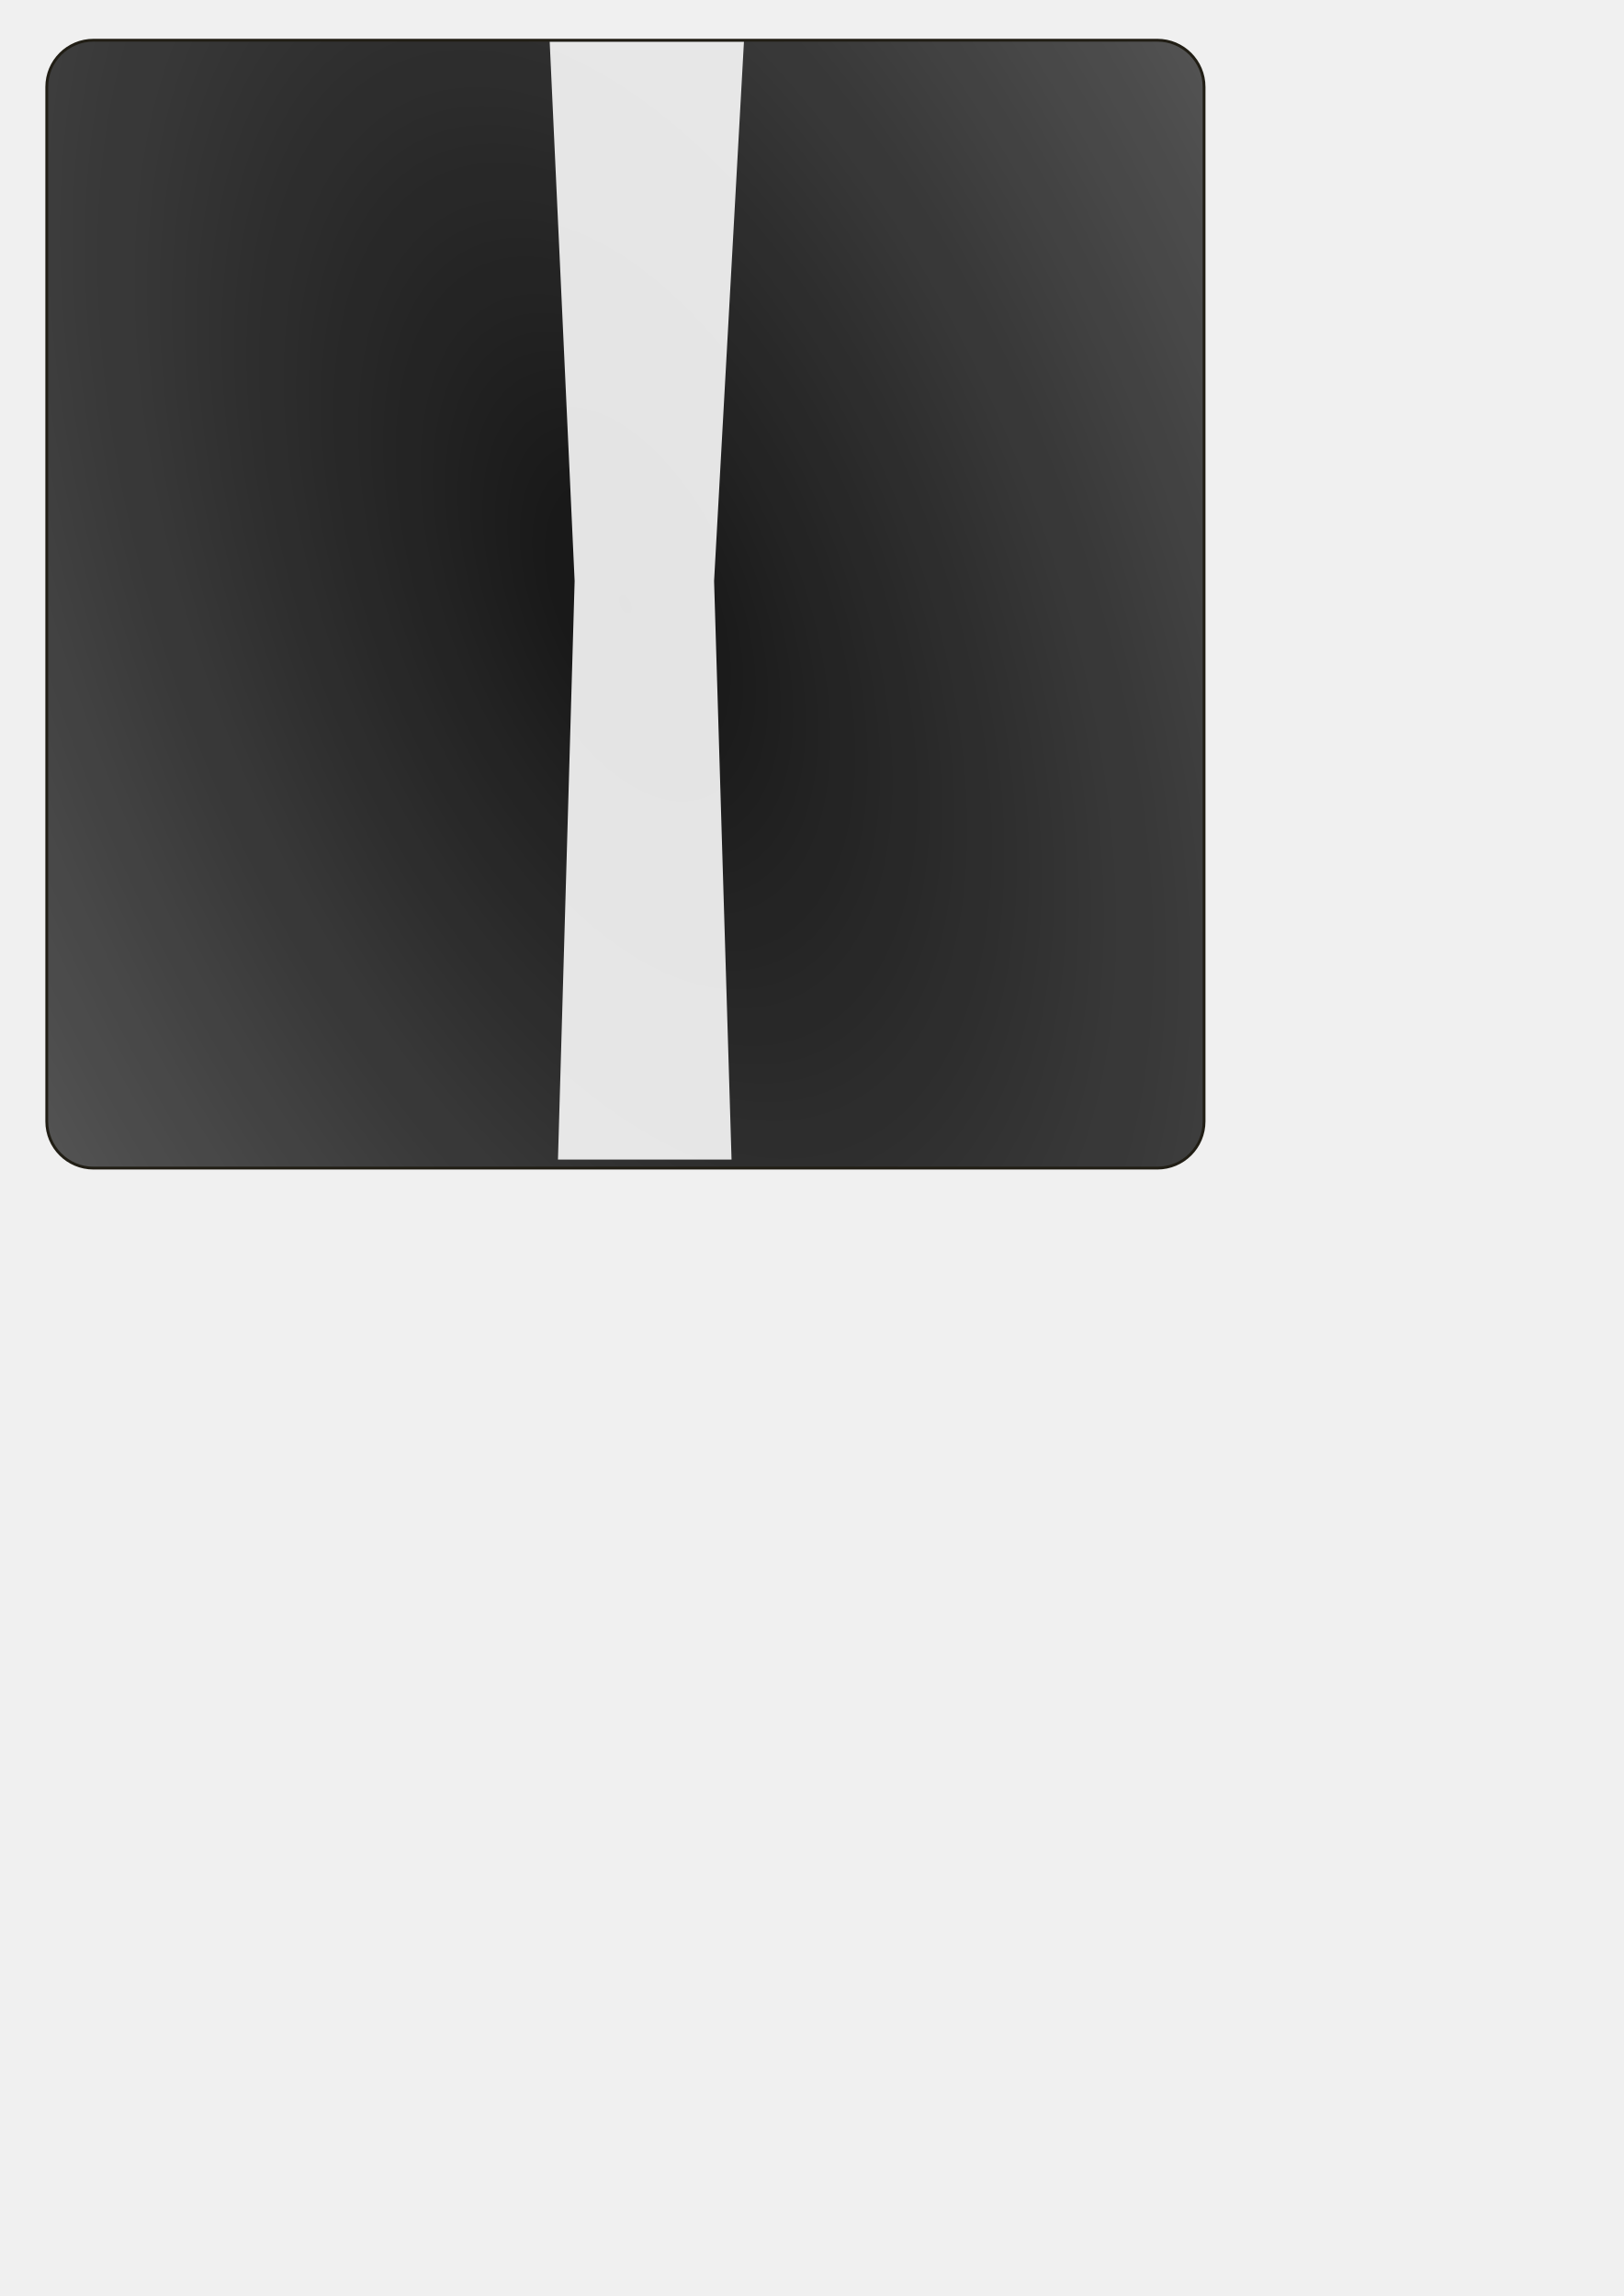
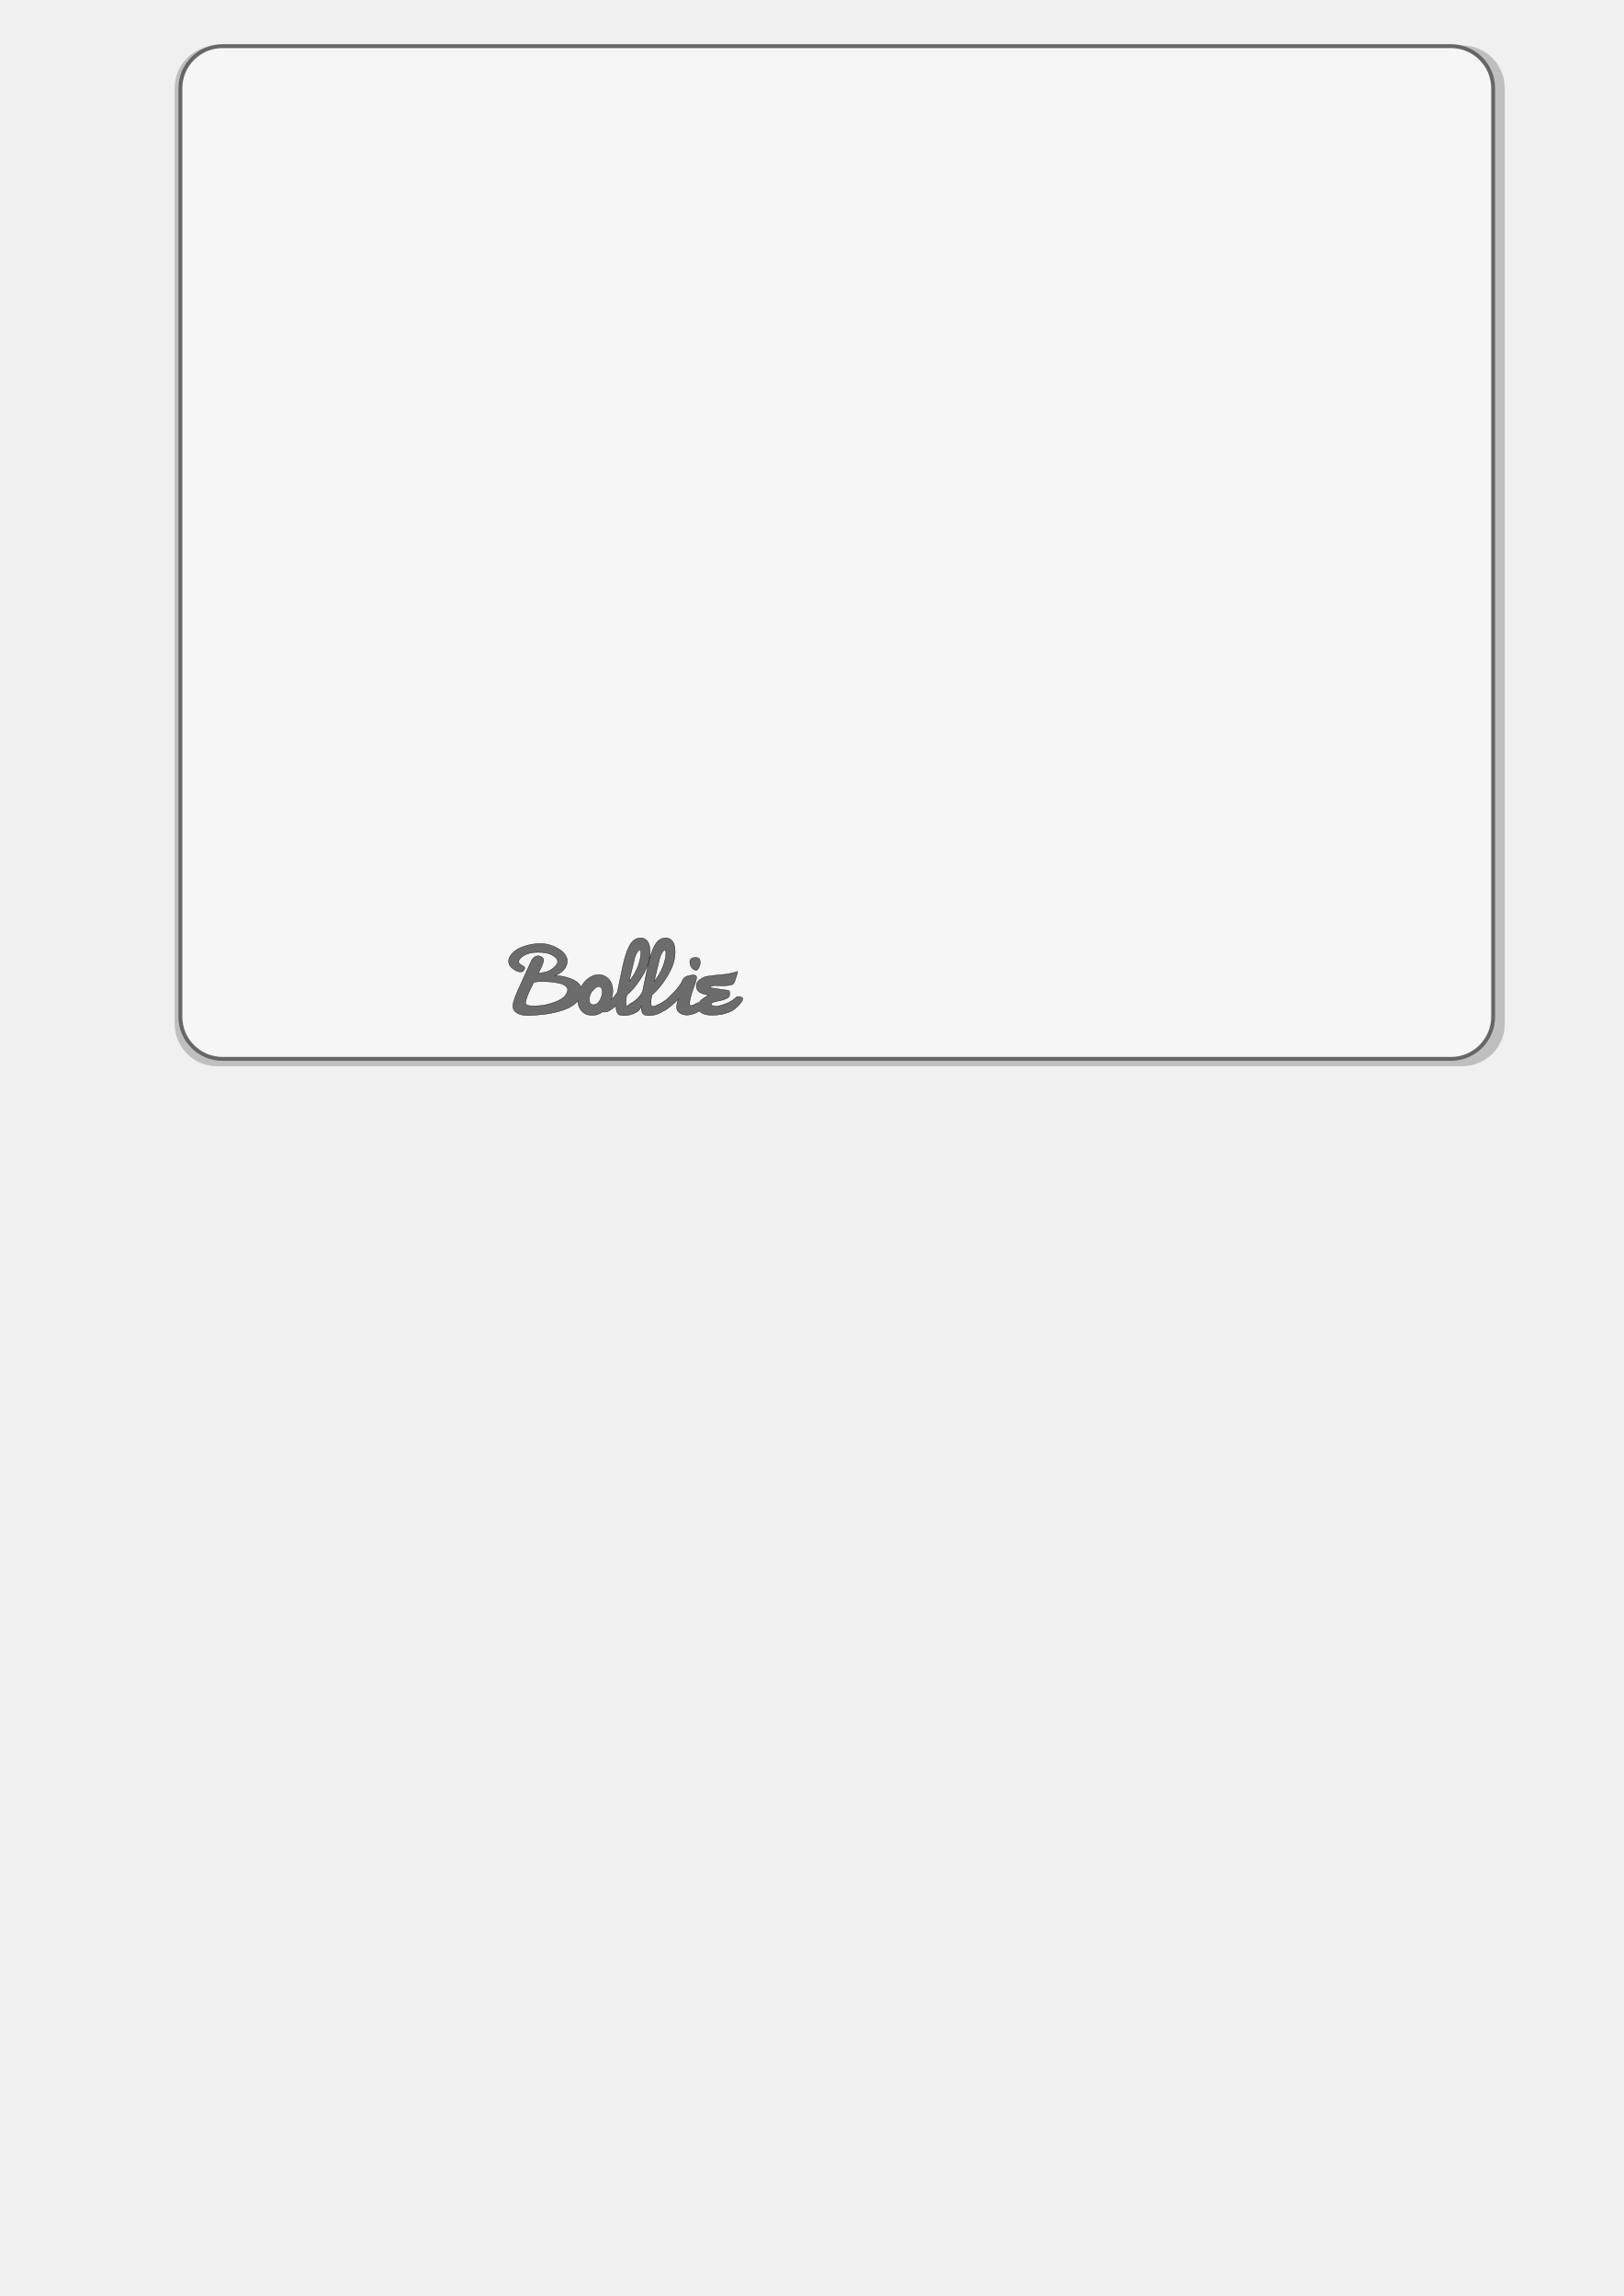
- <svg xmlns="http://www.w3.org/2000/svg" xmlns:xlink="http://www.w3.org/1999/xlink" width="210mm" height="297mm" viewBox="0 0 210 297" version="1.1" id="svg8">
-   <defs id="defs2">
-     <linearGradient id="linearGradient4491">
-       <stop style="stop-color:#000000;stop-opacity:1;" offset="0" id="stop4487" />
-       <stop style="stop-color:#000000;stop-opacity:0;" offset="1" id="stop4489" />
-     </linearGradient>
-     <radialGradient xlink:href="#linearGradient4491" id="radialGradient4493" cx="80.887" cy="78.152" fx="80.887" fy="78.152" r="75.022" gradientTransform="matrix(4.277543,-1.800135,3.39454,8.066224,-530.3998,-406.6307)" gradientUnits="userSpaceOnUse" />
-   </defs>
+ <svg xmlns="http://www.w3.org/2000/svg" width="210mm" height="297mm" viewBox="0 0 210 297" version="1.1" id="svg8">
+   <defs id="defs2" />
  <g id="layer1">
-     <rect style="opacity:0.911;fill:url(#radialGradient4493);fill-opacity:1;stroke:#0d0a00;stroke-width:0.365;stroke-linejoin:round;stroke-miterlimit:4;stroke-dasharray:none;stroke-opacity:1" id="rect3680" width="149.679" height="145.899" x="6.048" y="5.202" ry="6.048" />
-     <path style="fill:#ffffff;fill-opacity:0.882;stroke:none;stroke-width:0.265px;stroke-linecap:butt;stroke-linejoin:miter;stroke-opacity:1" d="m 71.094,5.409 3.225,69.758 -2.156,74.834 h 22.451 L 92.355,75.163 96.217,5.409 Z" id="path4497" />
+     <rect style="fill:#bfbfbf;fill-opacity:1;stroke:none;stroke-width:3.702;stroke-miterlimit:4;stroke-dasharray:none;stroke-opacity:1" id="rect4504" width="172.031" height="132.036" x="22.589" y="5.886" ry="5.498" />
+     <rect ry="5.455" y="5.971" x="23.329" height="130.998" width="169.786" id="rect4540" style="fill:#f6f6f6;fill-opacity:1;stroke:#616161;stroke-width:0.501;stroke-miterlimit:4;stroke-dasharray:none;stroke-opacity:0.95" />
+     <path style="font-style:normal;font-weight:normal;font-size:40px;line-height:125%;font-family:Sans;letter-spacing:0px;word-spacing:0px;fill:#6c6c6c;fill-opacity:1;stroke:#000000;stroke-width:0.045;stroke-opacity:1" d="m 82.867,121.33 c -0.558,1e-5 -1.006,0.275 -1.346,0.825 -0.154,0.259 -0.284,0.523 -0.392,0.795 -0.108,0.272 -0.219,0.608 -0.332,1.006 -0.081,0.288 -0.185,0.715 -0.31,1.285 -0.052,0.244 -0.181,0.864 -0.388,1.858 -0.035,0.169 -0.072,0.353 -0.113,0.554 -0.041,0.201 -0.072,0.353 -0.093,0.459 -0.022,0.106 -0.039,0.186 -0.05,0.239 -0.282,0.407 -0.481,0.668 -0.597,0.784 -0.048,0.051 -0.108,0.106 -0.18,0.166 0.129,-0.379 0.194,-0.759 0.194,-1.138 v -0.086 c -0.035,-0.637 -0.226,-1.129 -0.572,-1.475 -0.352,-0.352 -0.768,-0.527 -1.25,-0.527 -0.477,0 -0.938,0.171 -1.383,0.511 -0.361,0.269 -0.66,0.634 -0.899,1.095 -0.06,-0.131 -0.142,-0.255 -0.247,-0.375 -0.244,-0.279 -0.561,-0.496 -0.95,-0.65 -0.747,-0.299 -1.441,-0.449 -2.08,-0.449 -0.012,0 -0.039,0.003 -0.081,0.007 -0.042,0.004 -0.068,0.006 -0.08,0.006 0.5,-0.171 0.899,-0.429 1.198,-0.772 0.302,-0.346 0.453,-0.723 0.453,-1.133 -1e-5,-0.122 -0.012,-0.228 -0.035,-0.318 -0.134,-0.439 -0.421,-0.808 -0.859,-1.108 -0.448,-0.305 -0.928,-0.533 -1.443,-0.681 -0.355,-0.102 -0.749,-0.152 -1.182,-0.152 -0.715,1e-5 -1.423,0.125 -2.123,0.375 -0.689,0.238 -1.191,0.547 -1.508,0.928 -0.294,0.337 -0.441,0.665 -0.441,0.982 0,0.169 0.041,0.329 0.124,0.483 0.083,0.154 0.191,0.288 0.325,0.402 0.201,0.166 0.431,0.309 0.689,0.431 0.18,0.046 0.311,0.07 0.392,0.07 0.198,0 0.346,-0.074 0.445,-0.222 0.073,-0.081 0.109,-0.174 0.109,-0.279 0,-0.11 -0.062,-0.196 -0.187,-0.257 -0.392,-0.186 -0.589,-0.377 -0.589,-0.572 0,-0.192 0.151,-0.406 0.453,-0.645 0.483,-0.375 1.175,-0.562 2.079,-0.562 0.764,1e-5 1.339,0.105 1.723,0.314 0.52,0.276 0.78,0.564 0.78,0.866 0,0.012 0,0.022 0,0.031 0,0.154 -0.083,0.326 -0.248,0.515 -0.177,0.203 -0.378,0.375 -0.601,0.516 -0.224,0.141 -0.418,0.231 -0.58,0.269 -0.055,0.015 -0.237,0.054 -0.546,0.121 l -0.349,0.066 -0.195,0.061 c 0.401,-0.776 0.636,-1.33 0.706,-1.662 0.006,-0.012 0.008,-0.037 0.008,-0.078 0,-0.145 -0.071,-0.276 -0.215,-0.391 -0.144,-0.115 -0.305,-0.172 -0.483,-0.172 h -0.043 c -0.398,0.026 -0.699,0.275 -0.903,0.749 -0.125,0.296 -0.388,0.871 -0.792,1.723 -0.453,0.982 -0.764,1.666 -0.929,2.052 -0.241,0.552 -0.414,1.008 -0.519,1.366 -0.067,0.262 -0.1,0.462 -0.1,0.601 0,0.308 0.116,0.561 0.349,0.759 0.366,0.314 0.902,0.47 1.609,0.47 0.174,0 0.461,-0.014 0.859,-0.043 1.622,-0.108 2.96,-0.37 4.015,-0.785 0.558,-0.221 1.015,-0.505 1.371,-0.854 0.069,-0.067 0.133,-0.137 0.193,-0.208 0.023,0.432 0.139,0.801 0.349,1.106 0.241,0.352 0.542,0.578 0.903,0.679 0.215,0.052 0.424,0.078 0.628,0.078 0.493,0 0.944,-0.156 1.353,-0.469 0.062,0.033 0.137,0.05 0.227,0.05 0.262,0 0.574,-0.128 0.938,-0.384 l 0.572,-0.449 c -0.012,0.105 -0.018,0.193 -0.018,0.262 0,0.198 0.034,0.38 0.1,0.546 0.09,0.192 0.179,0.313 0.266,0.366 0.07,0.044 0.251,0.079 0.544,0.105 h 0.162 c 0.561,0 1.1,-0.154 1.617,-0.462 0.326,-0.209 0.488,-0.448 0.488,-0.716 0,-0.011 -6.7e-4,-0.023 -0.001,-0.035 l 0.084,-0.066 c -0.012,0.105 -0.018,0.193 -0.018,0.262 0,0.198 0.034,0.38 0.1,0.546 0.09,0.192 0.179,0.313 0.266,0.366 0.07,0.044 0.251,0.079 0.544,0.105 h 0.162 c 0.561,0 1.1,-0.154 1.617,-0.462 0.039,-0.025 0.076,-0.051 0.11,-0.077 0.161,-0.062 0.333,-0.159 0.518,-0.29 0.666,-0.482 1.188,-0.948 1.565,-1.395 -0.148,0.221 -0.244,0.55 -0.287,0.986 l -0.004,0.043 c -0.003,0.032 -0.004,0.055 -0.004,0.07 0,0.384 0.147,0.655 0.444,0.815 0.288,0.166 0.589,0.248 0.903,0.248 0.25,0 0.599,-0.076 1.046,-0.23 0.184,-0.065 0.366,-0.169 0.544,-0.311 0.276,0.372 0.838,0.559 1.687,0.559 0.91,0 1.742,-0.182 2.495,-0.546 0.265,-0.134 0.571,-0.383 0.919,-0.749 0.352,-0.378 0.527,-0.657 0.527,-0.837 -10e-6,-0.079 -0.065,-0.146 -0.194,-0.2 -0.129,-0.054 -0.262,-0.08 -0.399,-0.08 -0.119,0 -0.202,0.023 -0.248,0.07 -0.279,0.276 -0.59,0.498 -0.933,0.668 -0.343,0.17 -0.778,0.326 -1.307,0.469 -0.122,0.029 -0.245,0.045 -0.367,0.045 -0.183,0 -0.337,-0.023 -0.462,-0.07 -0.125,-0.046 -0.187,-0.109 -0.187,-0.184 0,-0.023 0.009,-0.052 0.026,-0.086 0.017,-0.029 0.042,-0.055 0.074,-0.078 0.032,-0.023 0.072,-0.047 0.121,-0.068 0.049,-0.022 0.099,-0.041 0.146,-0.057 0.048,-0.016 0.111,-0.033 0.191,-0.052 0.08,-0.019 0.15,-0.034 0.209,-0.046 0.06,-0.012 0.142,-0.028 0.248,-0.052 0.106,-0.023 0.195,-0.043 0.265,-0.057 0.328,-0.079 0.614,-0.186 0.858,-0.322 0.11,-0.076 0.18,-0.152 0.208,-0.229 0.028,-0.077 0.041,-0.195 0.041,-0.352 v -0.195 c -10e-6,-0.113 -0.099,-0.188 -0.3,-0.223 -0.273,-0.049 -0.574,-0.091 -0.903,-0.126 -0.36,-0.041 -0.676,-0.086 -0.946,-0.135 -0.233,-0.044 -0.349,-0.095 -0.349,-0.153 0,-0.023 0.019,-0.046 0.06,-0.07 0.183,-0.084 0.392,-0.126 0.628,-0.126 0.046,1e-5 0.19,0.01 0.428,0.031 0.273,0.012 0.437,0.017 0.493,0.017 0.108,0 0.256,-0.01 0.445,-0.031 l 0.409,-0.052 c 0.157,-0.017 0.271,-0.045 0.34,-0.08 0.169,-0.09 0.28,-0.2 0.332,-0.331 0.02,-0.084 0.071,-0.248 0.152,-0.492 0.105,-0.311 0.164,-0.491 0.179,-0.537 0.046,-0.163 0.07,-0.262 0.07,-0.3 0,-0.023 -0.005,-0.035 -0.017,-0.035 h -0.01 c -0.727,0.233 -1.393,0.366 -2.001,0.4 -0.326,0.02 -0.556,0.041 -0.689,0.061 l -0.649,0.082 c -0.305,0.032 -0.535,0.064 -0.689,0.096 -0.157,0.038 -0.338,0.11 -0.541,0.218 -0.203,0.108 -0.378,0.241 -0.523,0.398 -0.154,0.163 -0.23,0.363 -0.23,0.601 0,0.384 0.173,0.677 0.519,0.88 0.169,0.11 0.507,0.213 1.016,0.306 l 0.109,0.026 h -0.008 c -0.244,0.087 -0.528,0.251 -0.851,0.493 -0.171,0.128 -0.311,0.278 -0.419,0.451 -0.001,0.002 -0.002,0.004 -0.003,0.006 -0.152,0.013 -0.341,0.085 -0.566,0.219 -0.215,0.119 -0.368,0.179 -0.458,0.179 -0.142,0 -0.213,-0.111 -0.213,-0.335 0.061,-0.512 0.203,-1.068 0.427,-1.67 0.247,-0.674 0.402,-1.16 0.466,-1.457 0.012,-0.081 0.018,-0.132 0.018,-0.152 0,-0.177 -0.059,-0.279 -0.179,-0.306 -0.096,-0.029 -0.205,-0.043 -0.324,-0.043 -0.11,0 -0.348,0.048 -0.714,0.144 l -0.123,0.052 c -0.093,0.035 -0.189,0.1 -0.287,0.193 -0.099,0.093 -0.167,0.196 -0.205,0.31 -0.137,0.395 -0.532,0.937 -1.186,1.625 -0.642,0.677 -1.131,1.093 -1.465,1.247 -0.09,0.044 -0.172,0.09 -0.246,0.137 -0.067,0.028 -0.137,0.061 -0.216,0.099 -0.291,0.142 -0.478,0.223 -0.562,0.24 -0.017,0.003 -0.037,0.005 -0.059,0.008 -0.022,0.003 -0.039,0.006 -0.05,0.007 -0.012,0.002 -0.021,0.001 -0.026,0.001 -0.148,0 -0.231,-0.105 -0.248,-0.314 v -0.3 c 0,-0.282 0.041,-0.578 0.126,-0.886 0.555,-0.439 1.104,-1.067 1.645,-1.884 0.541,-0.805 0.915,-1.54 1.125,-2.206 0.148,-0.512 0.222,-1.009 0.222,-1.491 -1e-5,-0.352 -0.043,-0.658 -0.128,-0.919 -0.086,-0.262 -0.22,-0.47 -0.403,-0.624 -0.183,-0.154 -0.408,-0.233 -0.675,-0.236 -0.558,1e-5 -1.008,0.275 -1.348,0.825 -0.154,0.259 -0.284,0.523 -0.392,0.795 -0.108,0.272 -0.219,0.608 -0.332,1.006 -0.081,0.288 -0.185,0.715 -0.31,1.285 -0.052,0.244 -0.181,0.864 -0.388,1.858 -0.035,0.169 -0.072,0.353 -0.113,0.554 -0.041,0.201 -0.072,0.353 -0.093,0.459 -0.022,0.106 -0.039,0.186 -0.05,0.239 -0.282,0.407 -0.481,0.668 -0.597,0.784 -0.128,0.137 -0.344,0.307 -0.646,0.511 -0.003,0 -0.097,0.053 -0.283,0.16 -0.041,0.02 -0.092,0.054 -0.156,0.099 -0.064,0.045 -0.11,0.082 -0.14,0.114 -0.053,0.053 -0.097,0.106 -0.131,0.159 -0.101,-0.031 -0.159,-0.132 -0.173,-0.303 v -0.3 c 0,-0.282 0.041,-0.578 0.126,-0.886 0.555,-0.439 1.103,-1.067 1.644,-1.884 0.541,-0.805 0.917,-1.54 1.126,-2.206 0.148,-0.512 0.222,-1.009 0.222,-1.491 -1e-5,-0.352 -0.043,-0.658 -0.128,-0.919 -0.086,-0.262 -0.22,-0.47 -0.403,-0.624 -0.183,-0.154 -0.409,-0.233 -0.677,-0.236 z m -0.13,1.565 c 0.09,1e-5 0.139,0.119 0.148,0.357 v 0.026 c 0,0.459 -0.125,1.03 -0.375,1.713 -0.253,0.686 -0.637,1.342 -1.151,1.967 l 0.751,-3.108 c 0.044,-0.183 0.133,-0.389 0.269,-0.615 0.145,-0.227 0.266,-0.34 0.359,-0.34 z m 3.242,0 c 0.09,1e-5 0.139,0.119 0.148,0.357 v 0.026 c -1e-5,0.459 -0.125,1.03 -0.375,1.713 -0.253,0.686 -0.637,1.342 -1.151,1.967 l 0.751,-3.108 c 0.044,-0.183 0.134,-0.389 0.271,-0.615 0.145,-0.227 0.264,-0.34 0.357,-0.34 z m 3.95,0.956 c -0.198,1e-5 -0.362,0.045 -0.493,0.137 -0.131,0.092 -0.202,0.216 -0.213,0.373 v 0.088 c -1e-5,0.267 0.084,0.512 0.253,0.732 0.169,0.221 0.368,0.331 0.597,0.331 h 0.053 c 0.291,-0.291 0.435,-0.633 0.435,-1.028 0,-0.16 -0.027,-0.294 -0.081,-0.402 -0.054,-0.108 -0.123,-0.167 -0.211,-0.179 -0.116,-0.035 -0.23,-0.052 -0.34,-0.052 z m -19.703,3.117 c 0.747,0 1.434,0.071 2.062,0.213 0.346,0.073 0.621,0.184 0.825,0.333 0.203,0.15 0.304,0.324 0.304,0.522 0,0.012 -0.001,0.023 -0.004,0.036 -0.003,0.013 -0.006,0.031 -0.008,0.053 -0.003,0.022 -0.005,0.04 -0.008,0.054 -0.113,0.477 -0.421,0.851 -0.921,1.125 -0.398,0.221 -0.929,0.42 -1.595,0.597 -0.201,0.061 -0.469,0.111 -0.804,0.152 -0.416,0.049 -0.758,0.075 -1.028,0.075 -0.631,0 -0.986,-0.102 -1.065,-0.306 -0.006,-0.017 -0.008,-0.054 -0.008,-0.109 0,-0.404 0.36,-1.306 1.081,-2.704 0.017,0.017 0.038,0.026 0.061,0.026 h 0.031 c 0.238,-0.046 0.597,-0.07 1.077,-0.07 z m 7.192,0.65 c 0.012,-8.4e-4 0.023,0 0.035,0 0.169,0 0.296,0.098 0.384,0.296 0.038,0.108 0.057,0.23 0.057,0.367 0,0.387 -0.109,0.764 -0.324,1.133 -0.206,0.369 -0.483,0.554 -0.832,0.554 -0.006,0 -0.061,-0.007 -0.166,-0.018 -0.238,-0.079 -0.357,-0.284 -0.357,-0.618 0,-0.305 0.059,-0.57 0.179,-0.794 0.055,-0.16 0.197,-0.35 0.427,-0.571 0.218,-0.218 0.417,-0.335 0.597,-0.349 z" id="flowRoot2985" />
  </g>
</svg>
